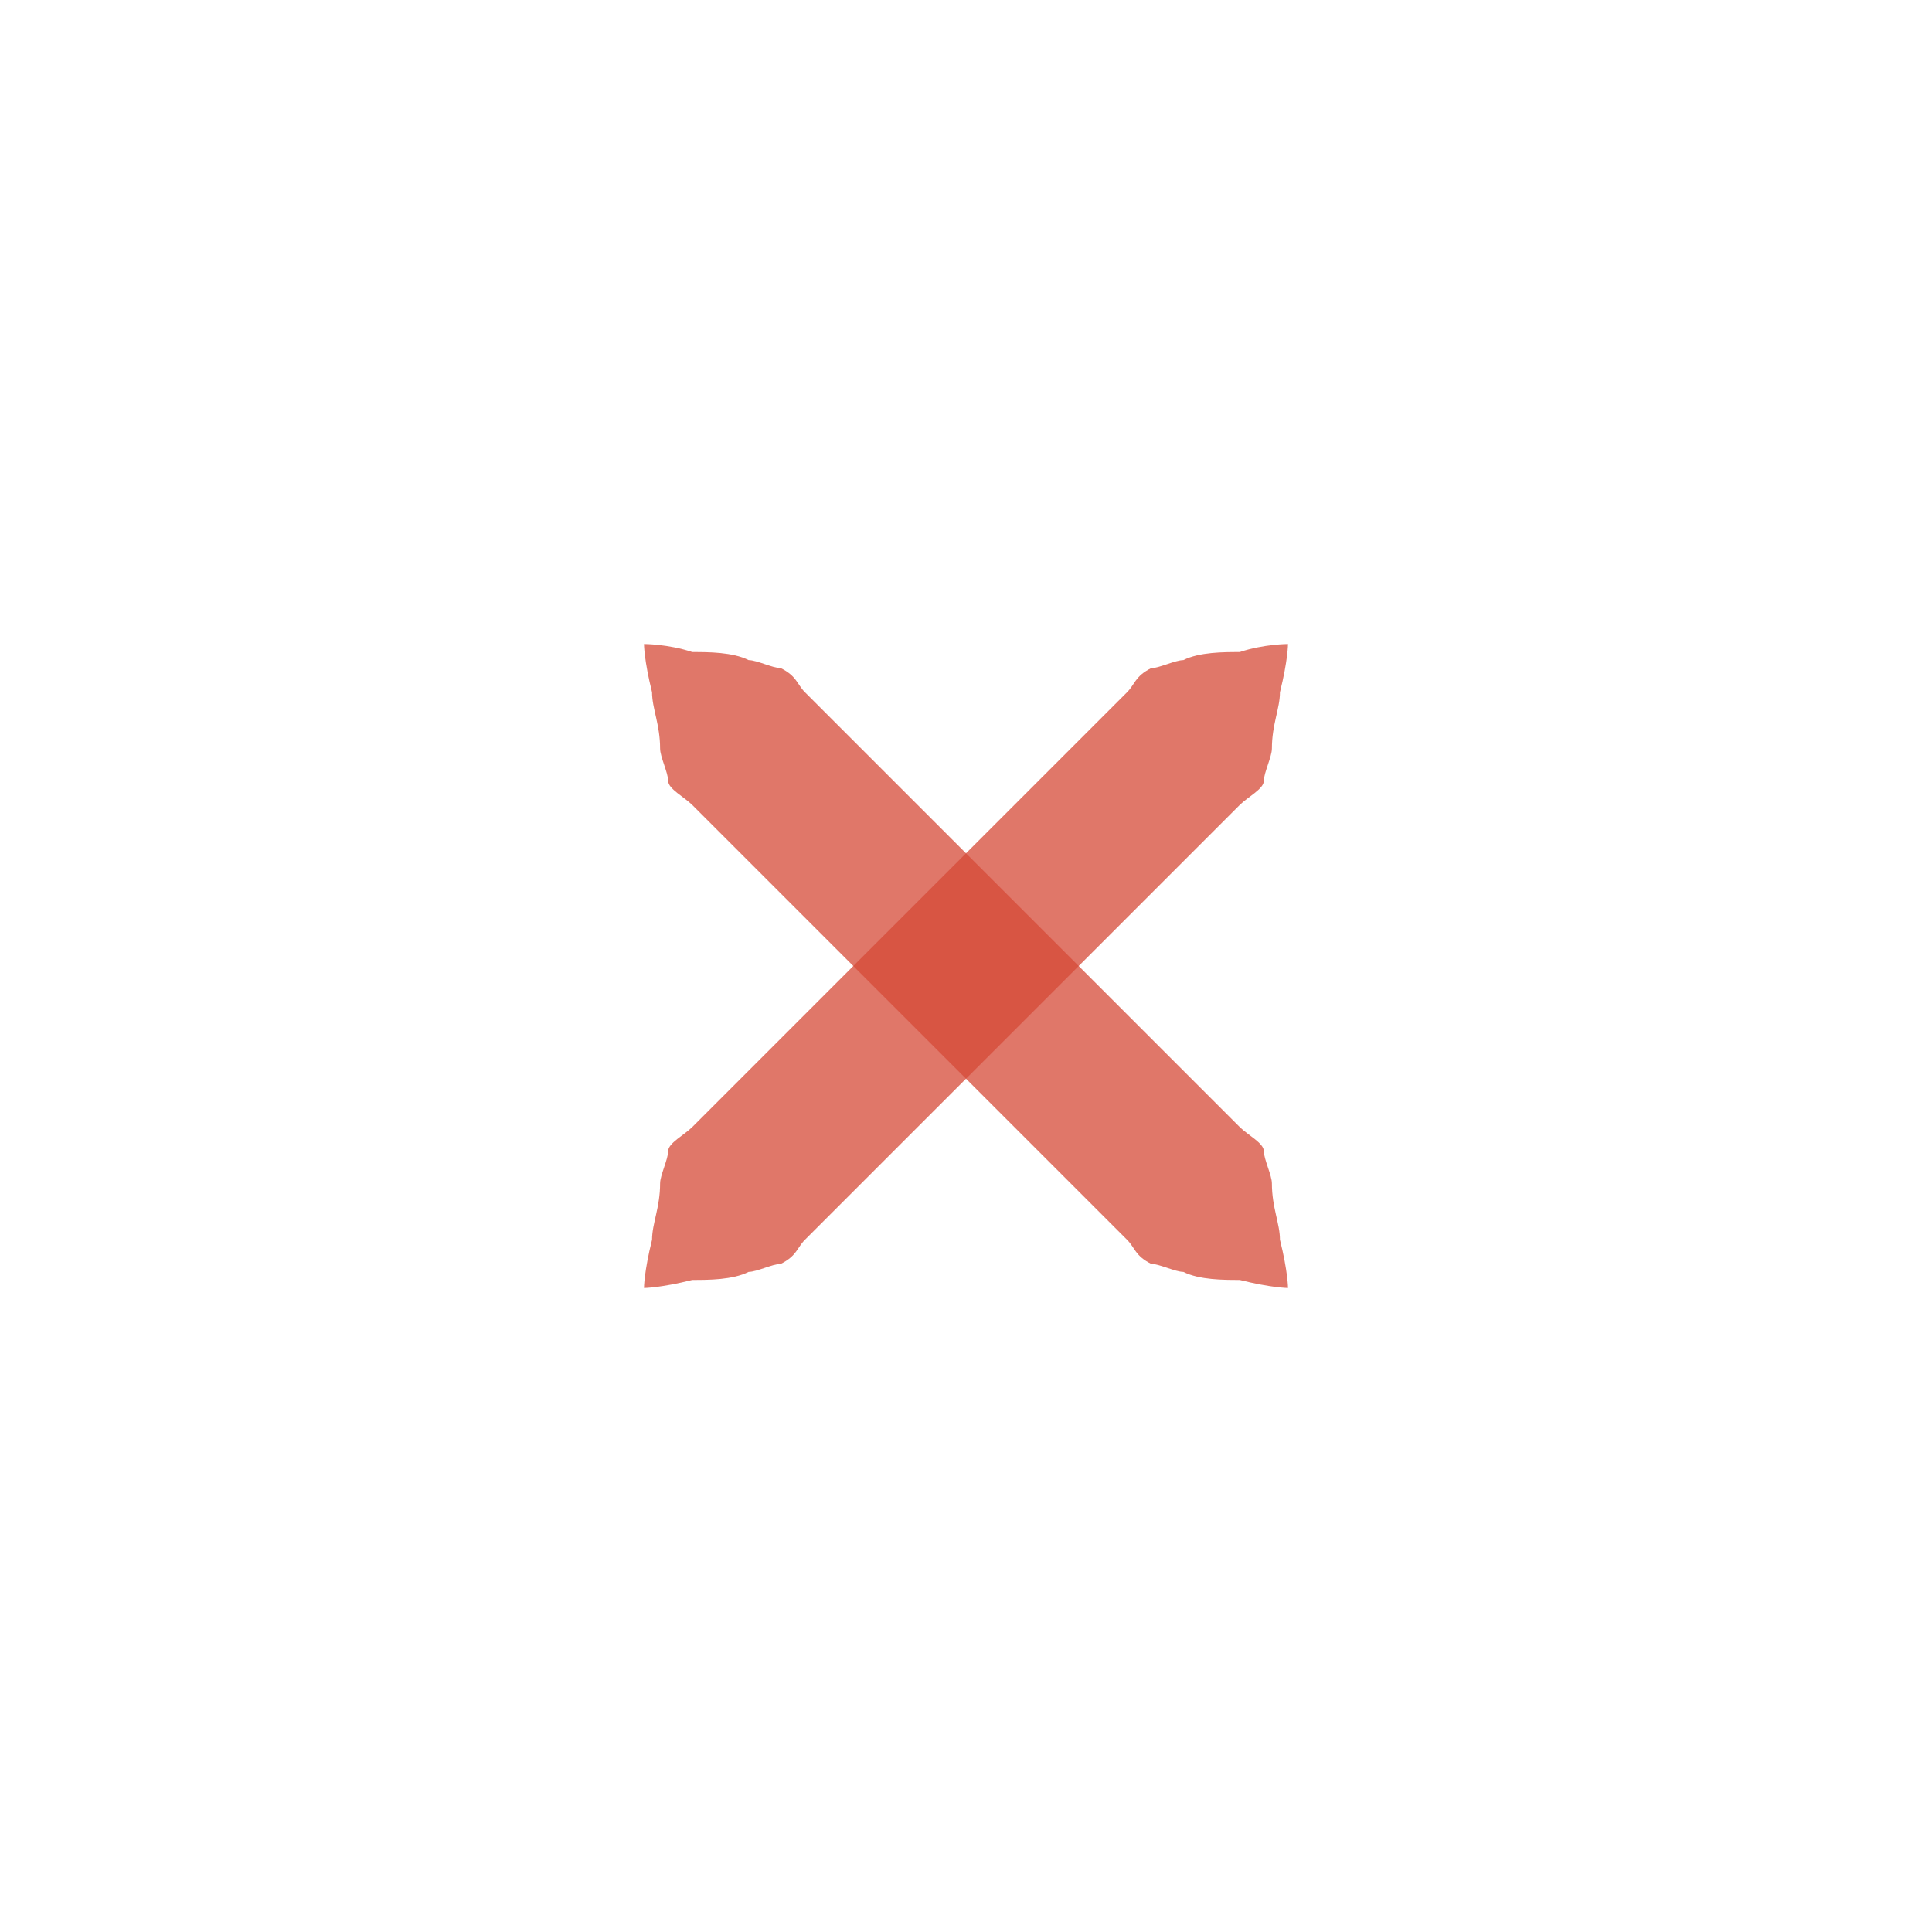
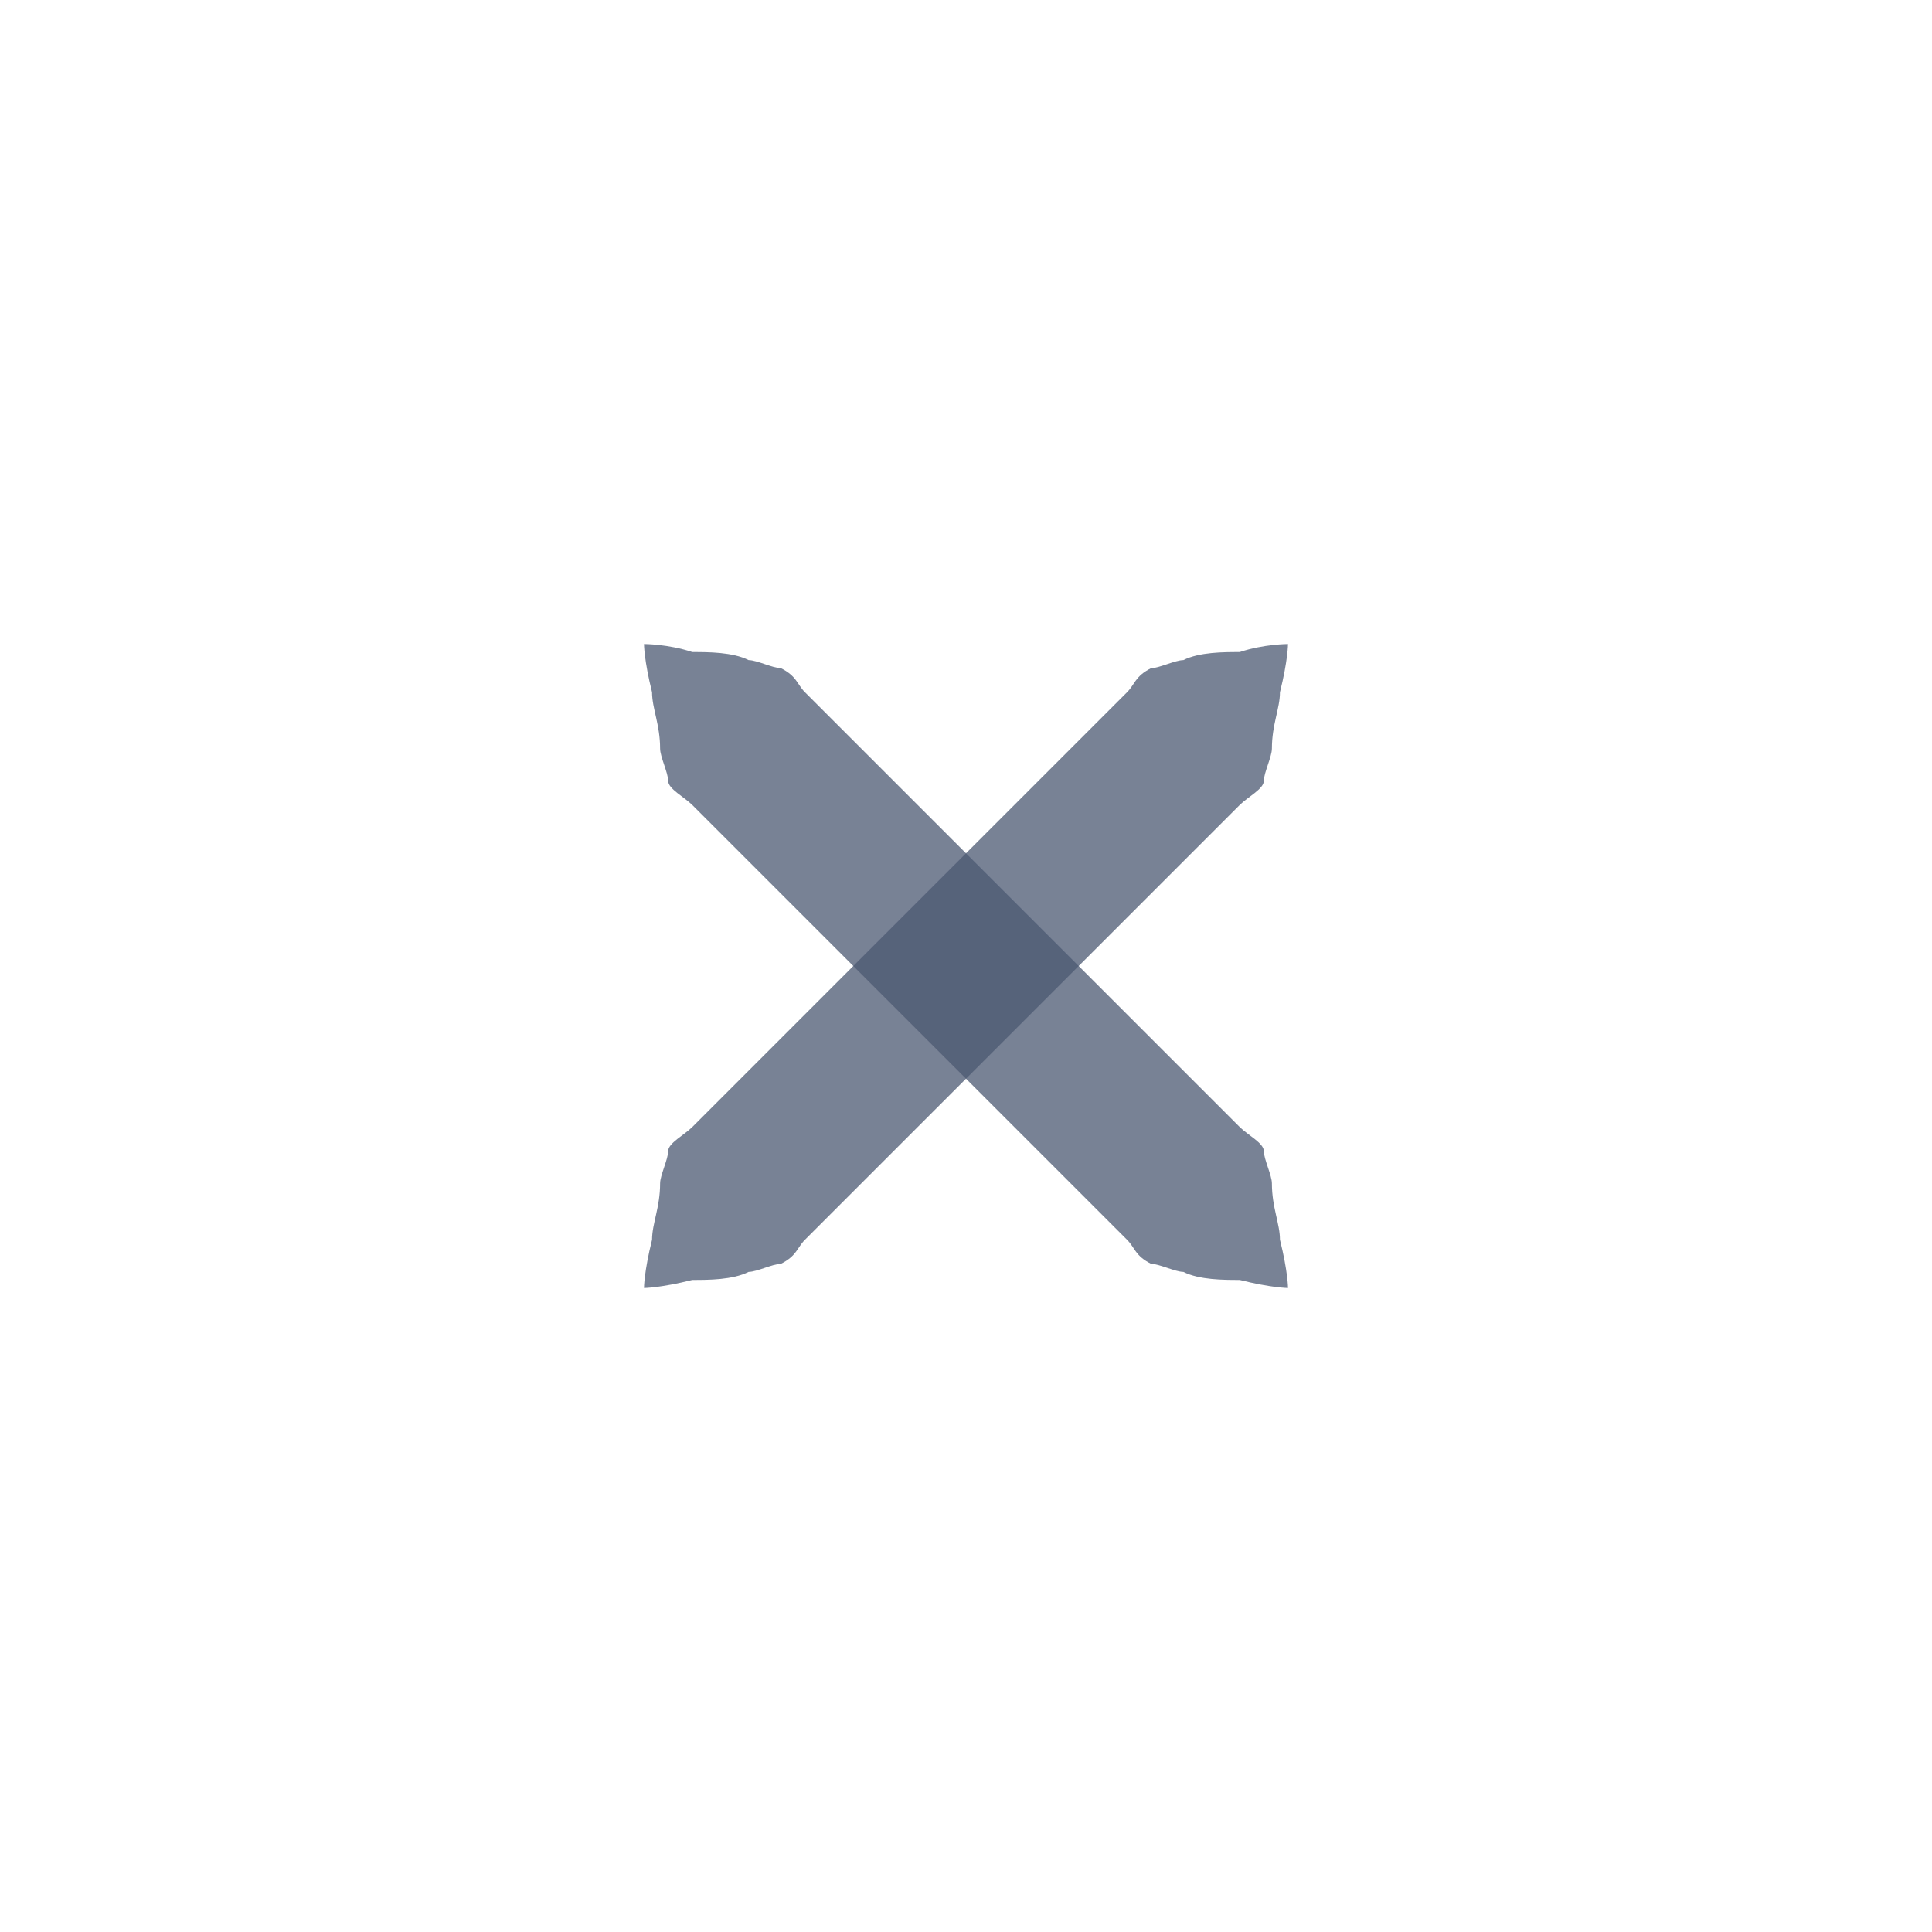
<svg xmlns="http://www.w3.org/2000/svg" xmlns:xlink="http://www.w3.org/1999/xlink" version="1.1" x="0px" y="0px" width="24px" height="24px" viewBox="0 0 24 24">
-   <path id="a" fill="#D64937" opacity="0.75" d="M16,8c0,0,0,0.2-0.1,0.6c0,0.2-0.1,0.4-0.1,0.7c0,0.1-0.1,0.3-0.1,0.4c0,0.1-0.2,0.2-0.3,0.3c-0.7,0.7-1.7,1.7-2.7,2.7c-1,1-2,2-2.7,2.7c-0.1,0.1-0.1,0.2-0.3,0.3c-0.1,0-0.3,0.1-0.4,0.1c-0.2,0.1-0.5,0.1-0.7,0.1C8.2,16,8,16,8,16s0-0.2,0.1-0.6c0-0.2,0.1-0.4,0.1-0.7c0-0.1,0.1-0.3,0.1-0.4c0-0.1,0.2-0.2,0.3-0.3c0.7-0.7,1.7-1.7,2.7-2.7c1-1,2-2,2.7-2.7c0.1-0.1,0.1-0.2,0.3-0.3c0.1,0,0.3-0.1,0.4-0.1c0.2-0.1,0.5-0.1,0.7-0.1C15.7,8,16,8,16,8z" />
+   <path id="a" fill="#4b5871" opacity="0.75" d="M16,8c0,0,0,0.2-0.1,0.6c0,0.2-0.1,0.4-0.1,0.7c0,0.1-0.1,0.3-0.1,0.4c0,0.1-0.2,0.2-0.3,0.3c-0.7,0.7-1.7,1.7-2.7,2.7c-1,1-2,2-2.7,2.7c-0.1,0.1-0.1,0.2-0.3,0.3c-0.1,0-0.3,0.1-0.4,0.1c-0.2,0.1-0.5,0.1-0.7,0.1C8.2,16,8,16,8,16s0-0.2,0.1-0.6c0-0.2,0.1-0.4,0.1-0.7c0-0.1,0.1-0.3,0.1-0.4c0-0.1,0.2-0.2,0.3-0.3c0.7-0.7,1.7-1.7,2.7-2.7c1-1,2-2,2.7-2.7c0.1-0.1,0.1-0.2,0.3-0.3c0.1,0,0.3-0.1,0.4-0.1c0.2-0.1,0.5-0.1,0.7-0.1C15.7,8,16,8,16,8z" />
  <use xlink:href="#a" transform="matrix(-1,0,0,1,24,0)" />
</svg>
